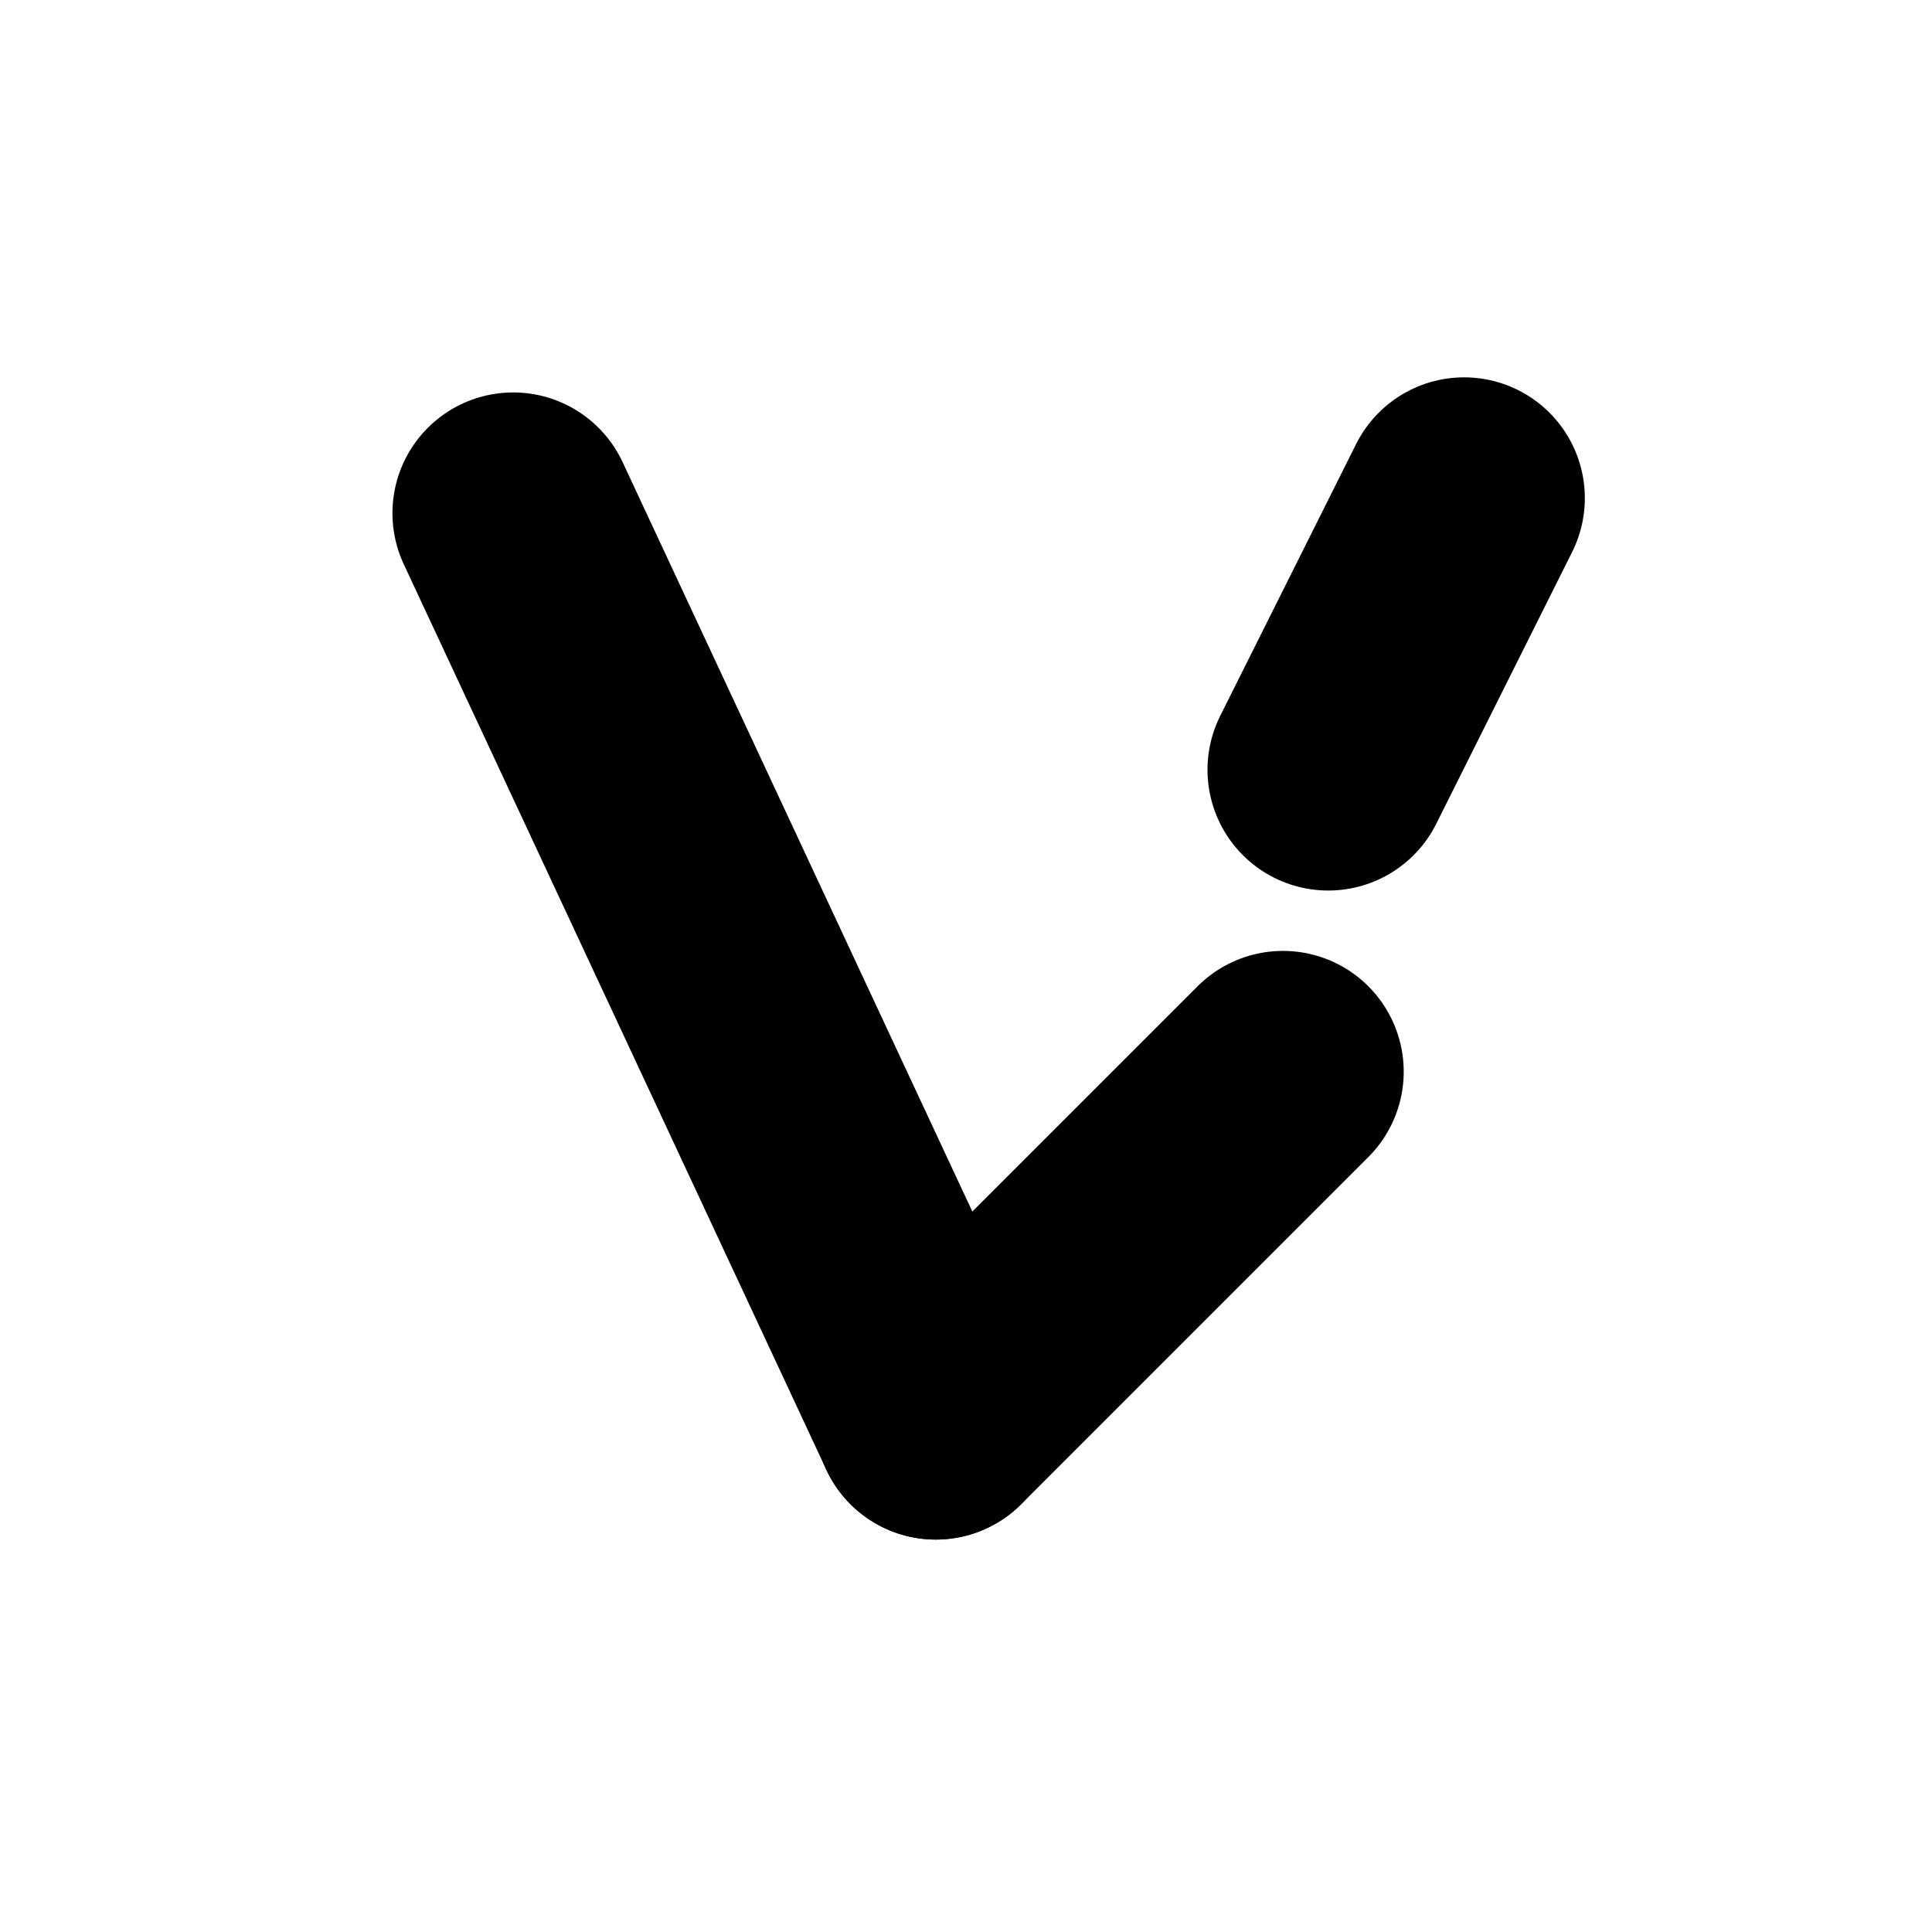
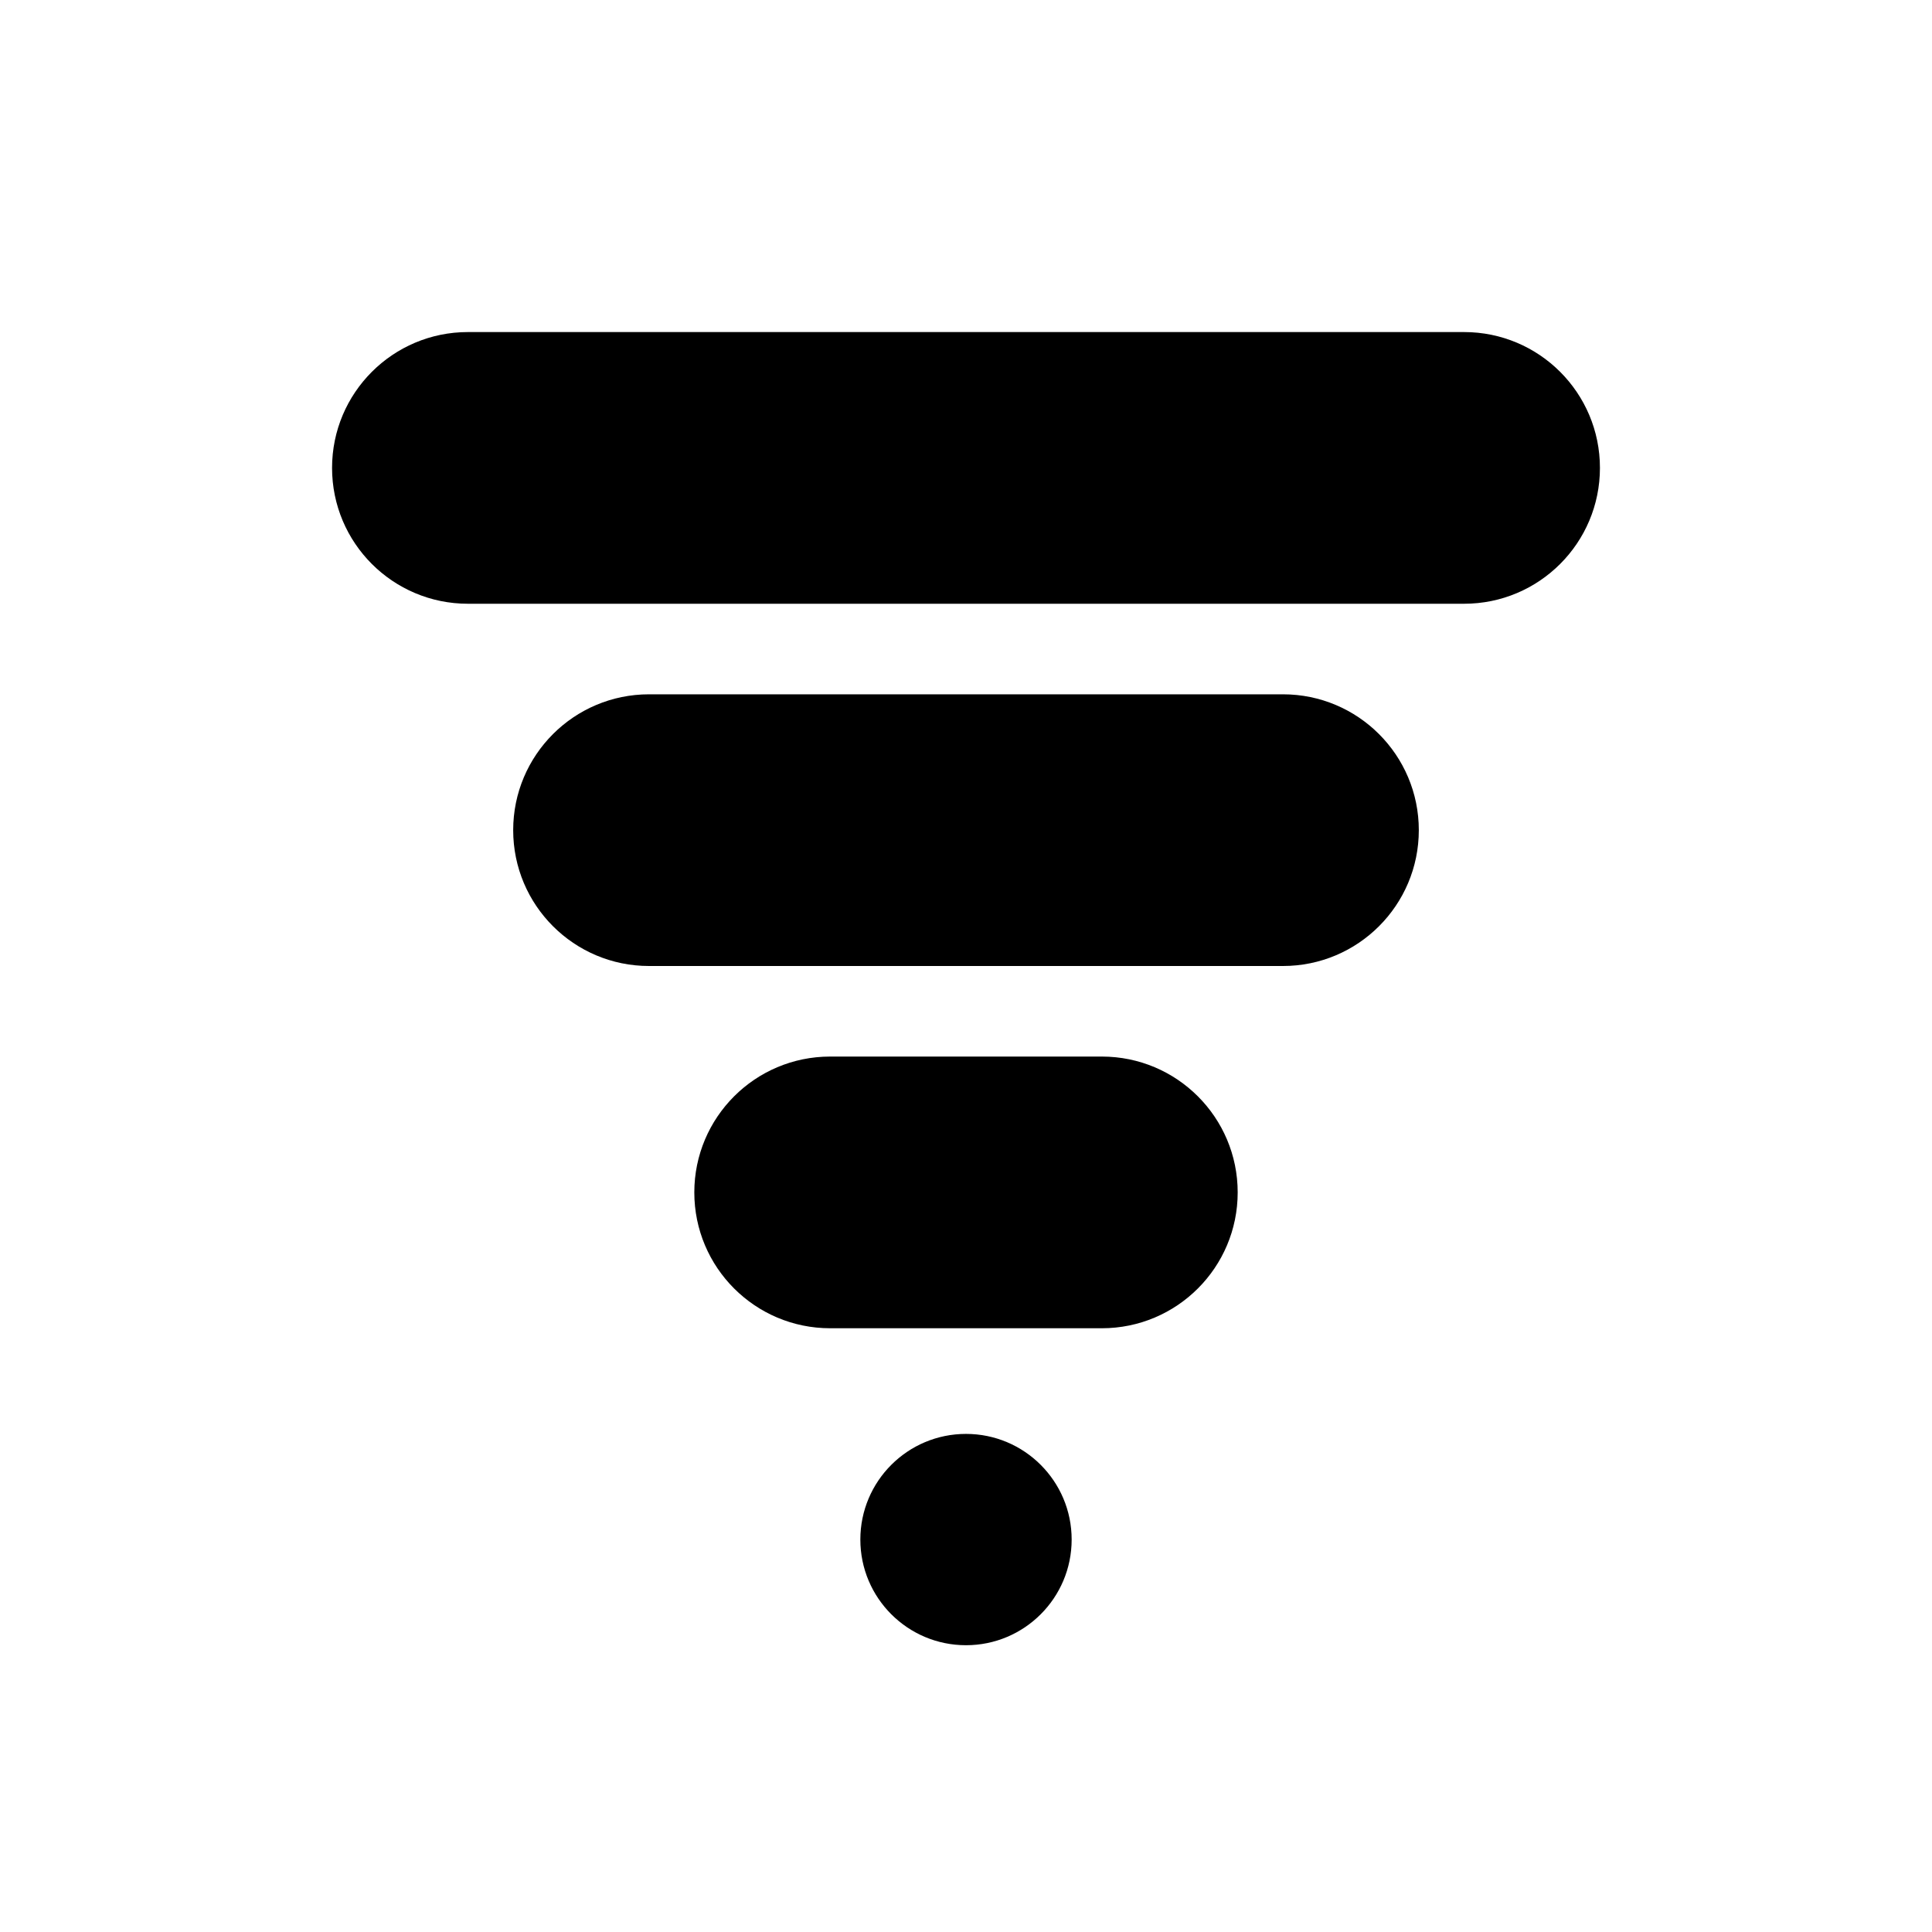
<svg xmlns="http://www.w3.org/2000/svg" viewBox="0 0 64 64" width="64" height="64" role="img" aria-labelledby="volta-logo-mono-title">
-   <g fill="none" stroke="currentColor" stroke-width="8" stroke-linecap="round" stroke-linejoin="round">
-     <path d="M17 17 L31 47" />
-     <path d="M48.5 16.5 L44 25.5" />
-     <path d="M42.5 35.5 L31 47" />
+   <g fill="currentColor">
+     <rect x="11" y="11" width="42" height="9" rx="4.5" />
+     <rect x="17" y="23" width="30" height="9" rx="4.5" />
+     <rect x="23" y="35" width="18" height="9" rx="4.5" />
+     <circle cx="32" cy="51" r="3.5" />
  </g>
</svg>
